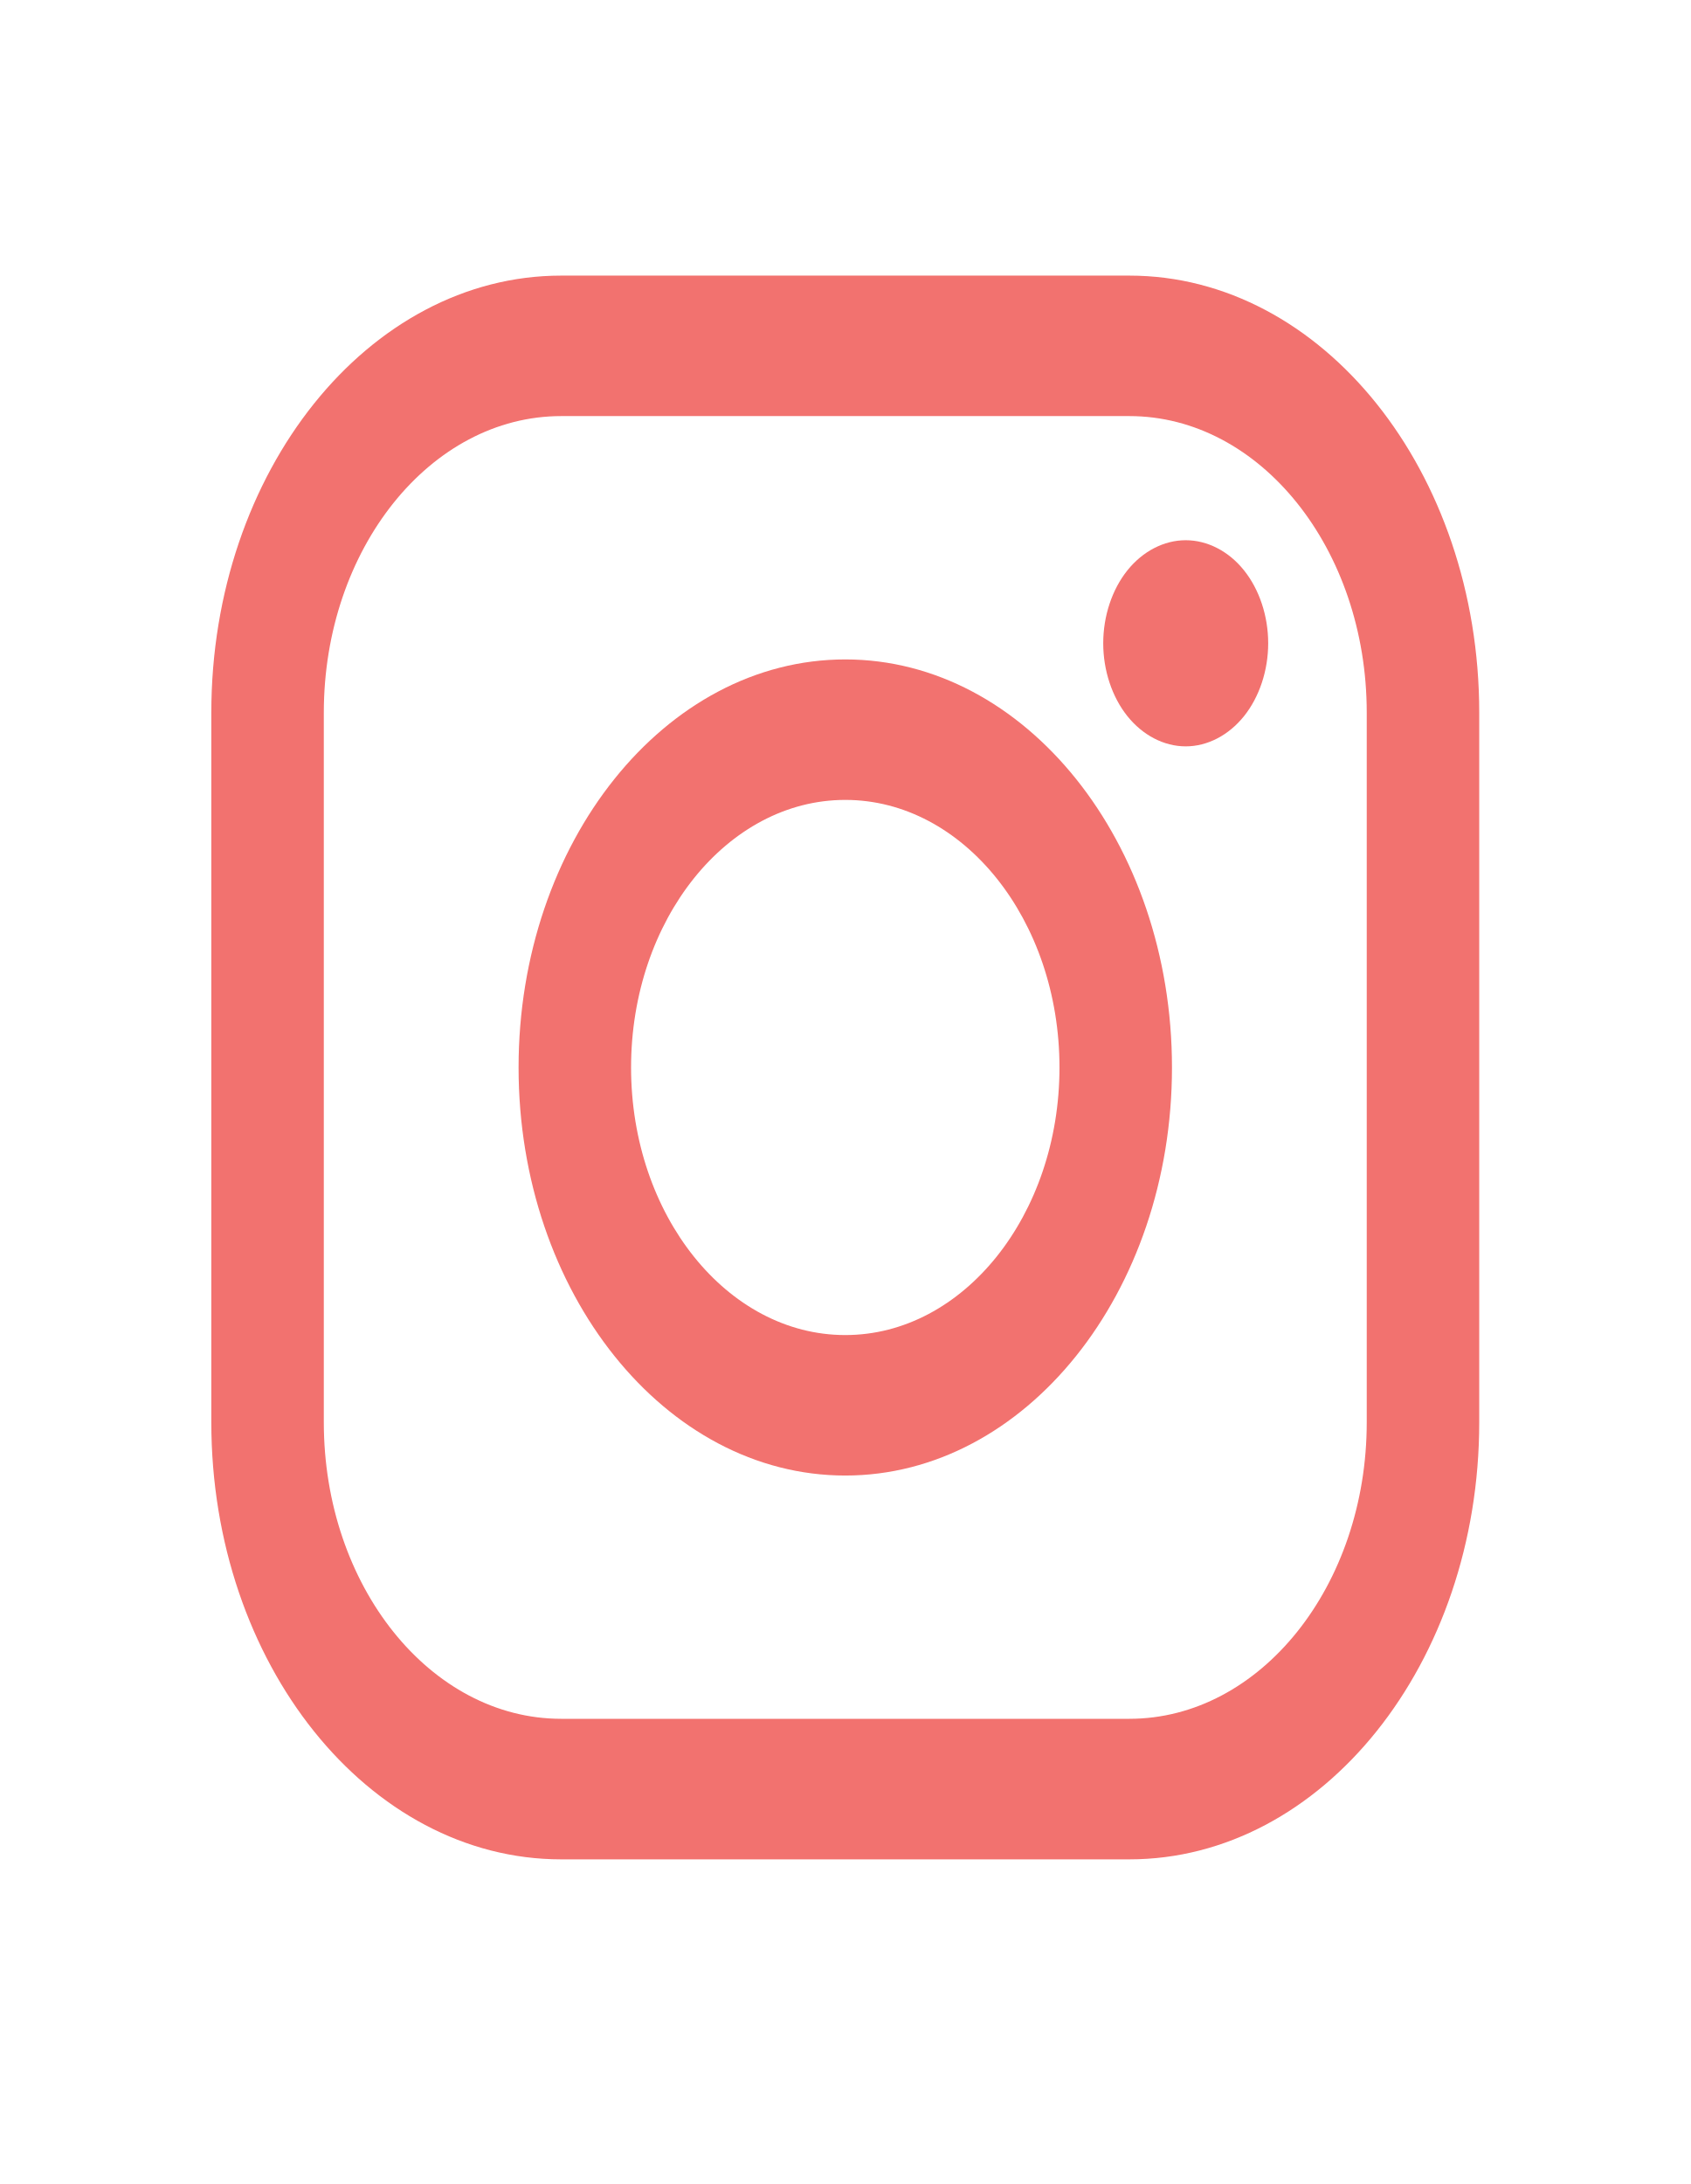
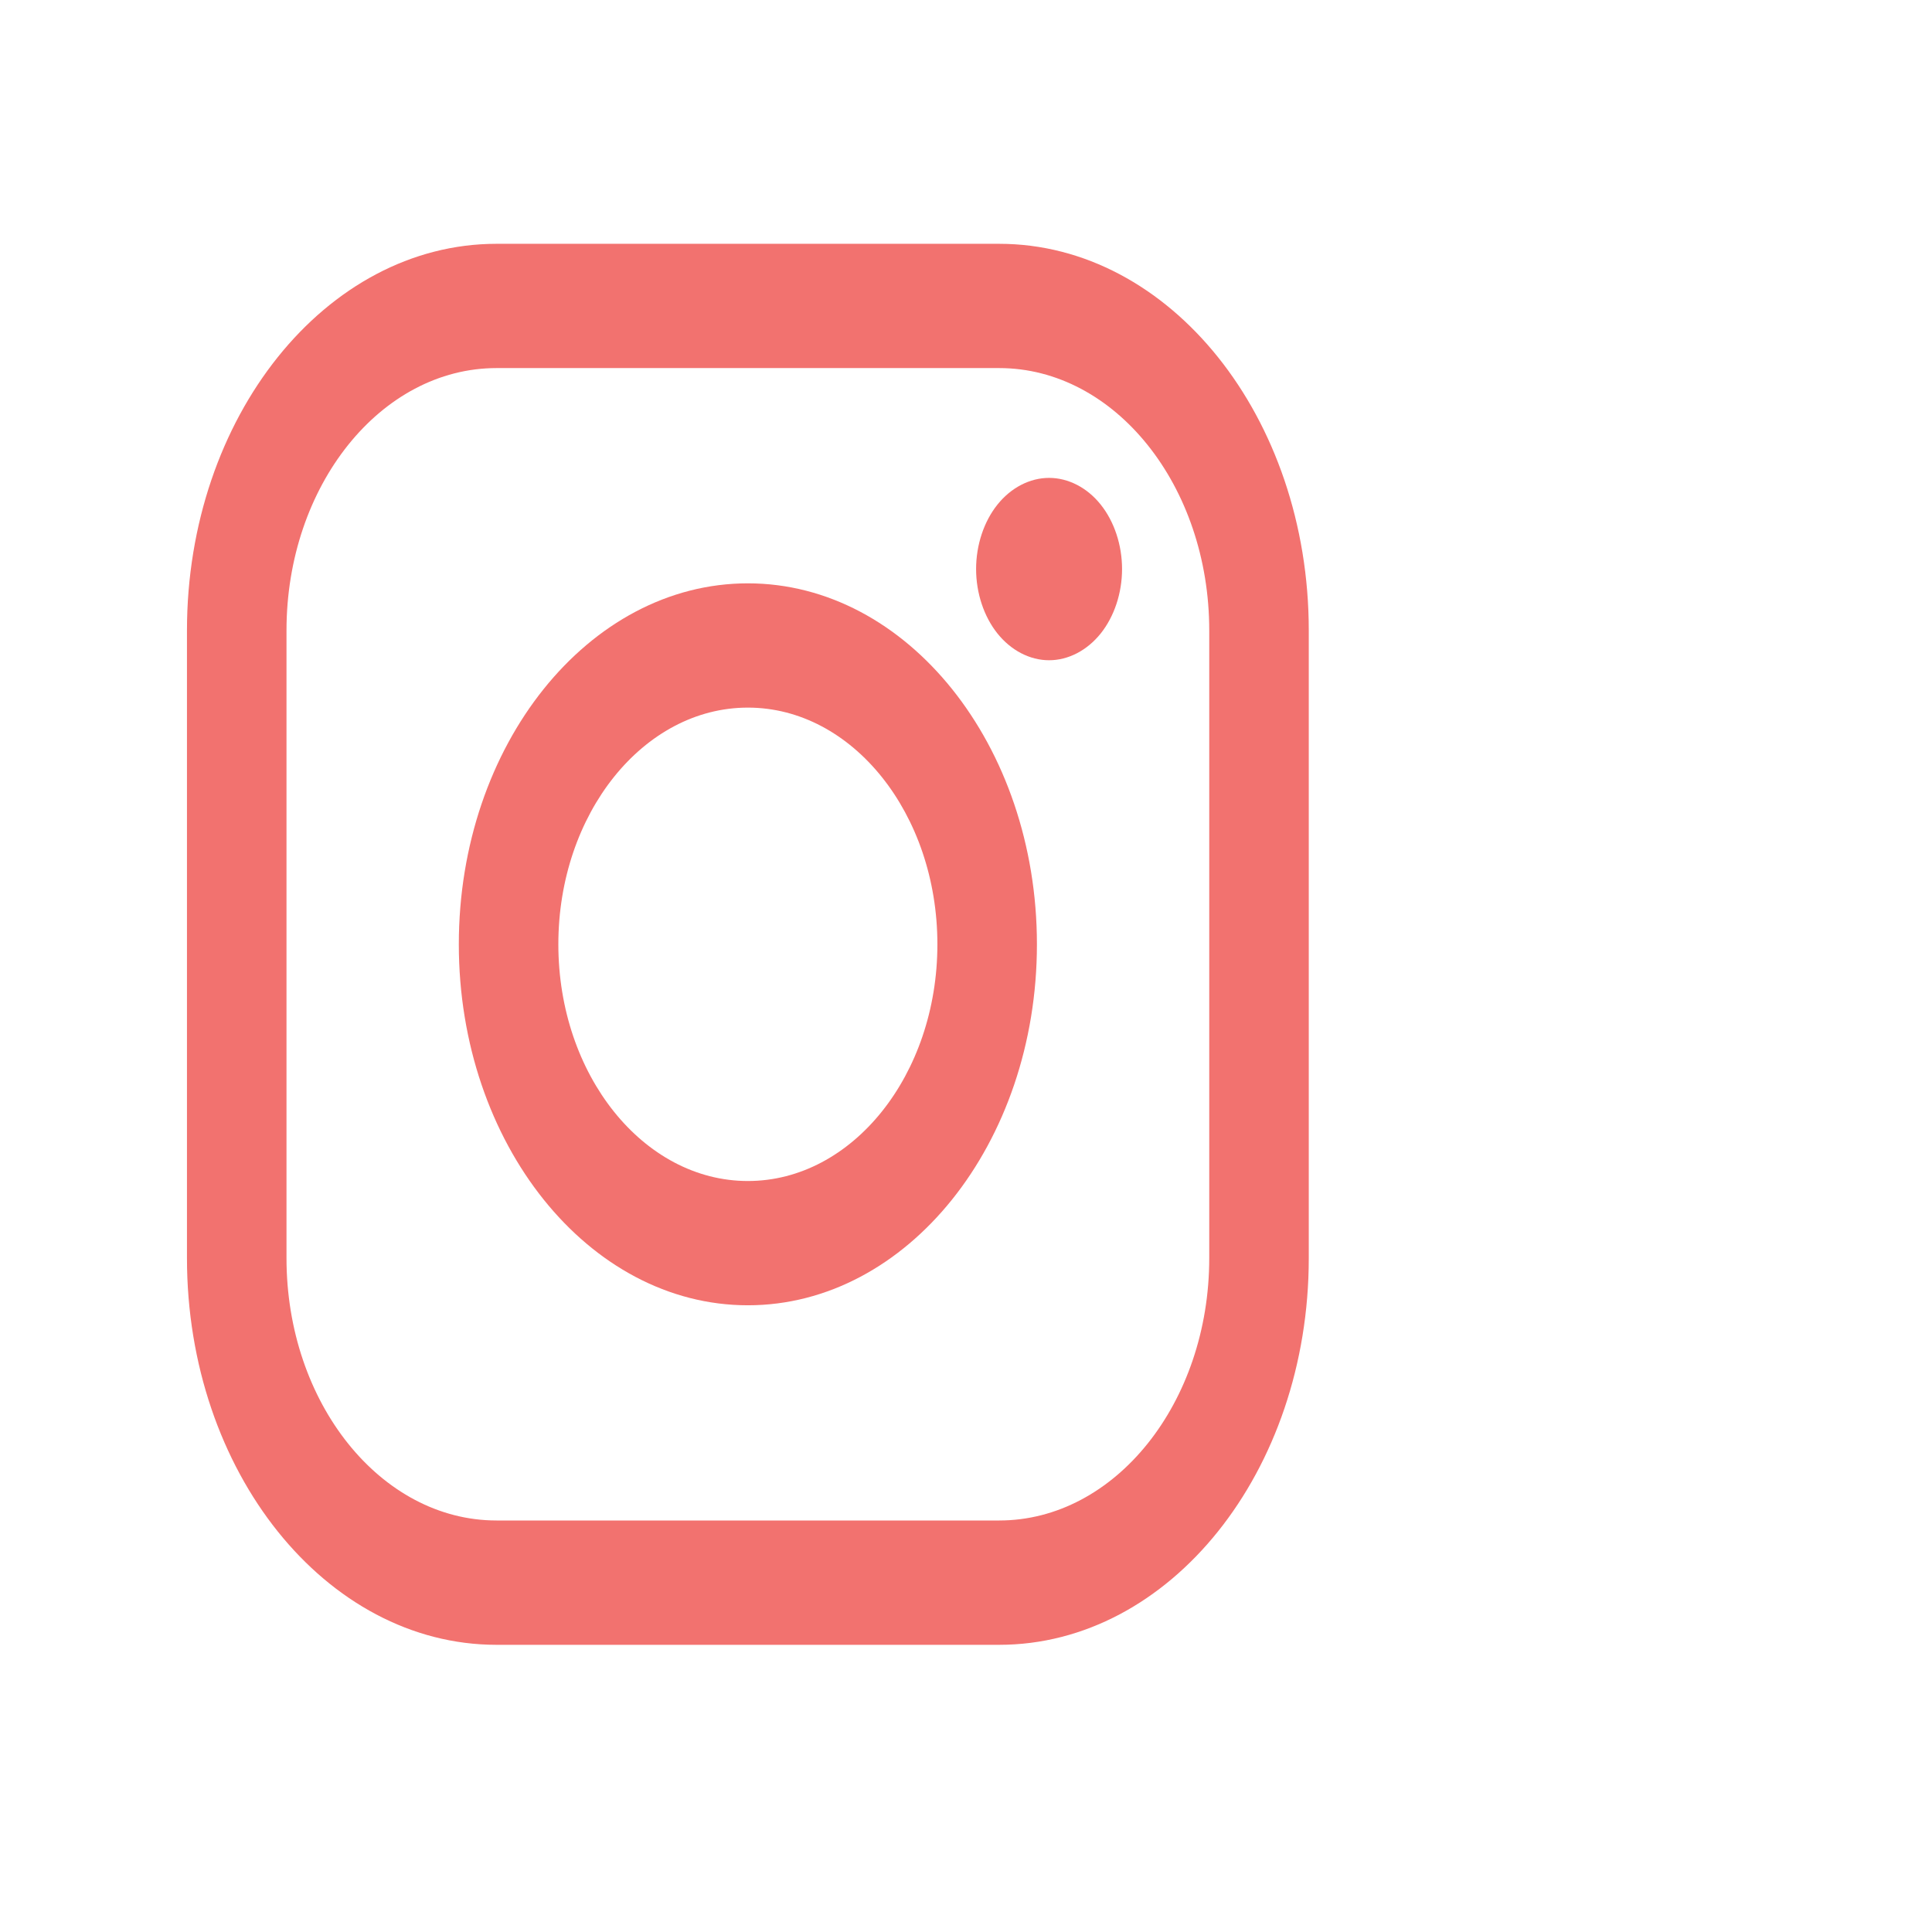
- <svg xmlns="http://www.w3.org/2000/svg" width="24" height="31" viewBox="0 0 24 31" fill="none">
+ <svg xmlns="http://www.w3.org/2000/svg" width="31" height="31" viewBox="0 0 31 31" fill="none">
  <path d="M16.032 3.912H7.967C5.228 3.912 3 6.695 3 10.116V20.188C3 23.609 5.228 26.392 7.967 26.392H16.032C18.772 26.392 21 23.609 21 20.188V10.116C21 6.695 18.772 3.912 16.032 3.912ZM19.403 20.188C19.403 22.509 17.891 24.397 16.033 24.397H7.967C6.109 24.397 4.597 22.509 4.597 20.188V10.116C4.597 7.795 6.109 5.906 7.967 5.906H16.032C17.891 5.906 19.403 7.795 19.403 10.116L19.403 20.188Z" fill="#F2726F" />
  <path d="M12 9.36C9.442 9.36 7.362 11.958 7.362 15.152C7.362 18.346 9.442 20.944 12 20.944C14.557 20.944 16.638 18.346 16.638 15.152C16.638 11.958 14.557 9.36 12 9.36ZM12 18.95C10.323 18.95 8.959 17.246 8.959 15.152C8.959 13.058 10.323 11.354 12 11.354C13.677 11.354 15.041 13.058 15.041 15.152C15.041 17.246 13.677 18.95 12 18.95Z" fill="#F2726F" />
  <path d="M16.833 7.668C16.525 7.668 16.223 7.824 16.005 8.096C15.787 8.368 15.662 8.745 15.662 9.131C15.662 9.515 15.787 9.893 16.005 10.165C16.223 10.437 16.525 10.594 16.833 10.594C17.141 10.594 17.443 10.437 17.661 10.165C17.879 9.893 18.004 9.515 18.004 9.131C18.004 8.745 17.879 8.368 17.661 8.096C17.444 7.824 17.141 7.668 16.833 7.668Z" fill="#F2726F" />
</svg>
